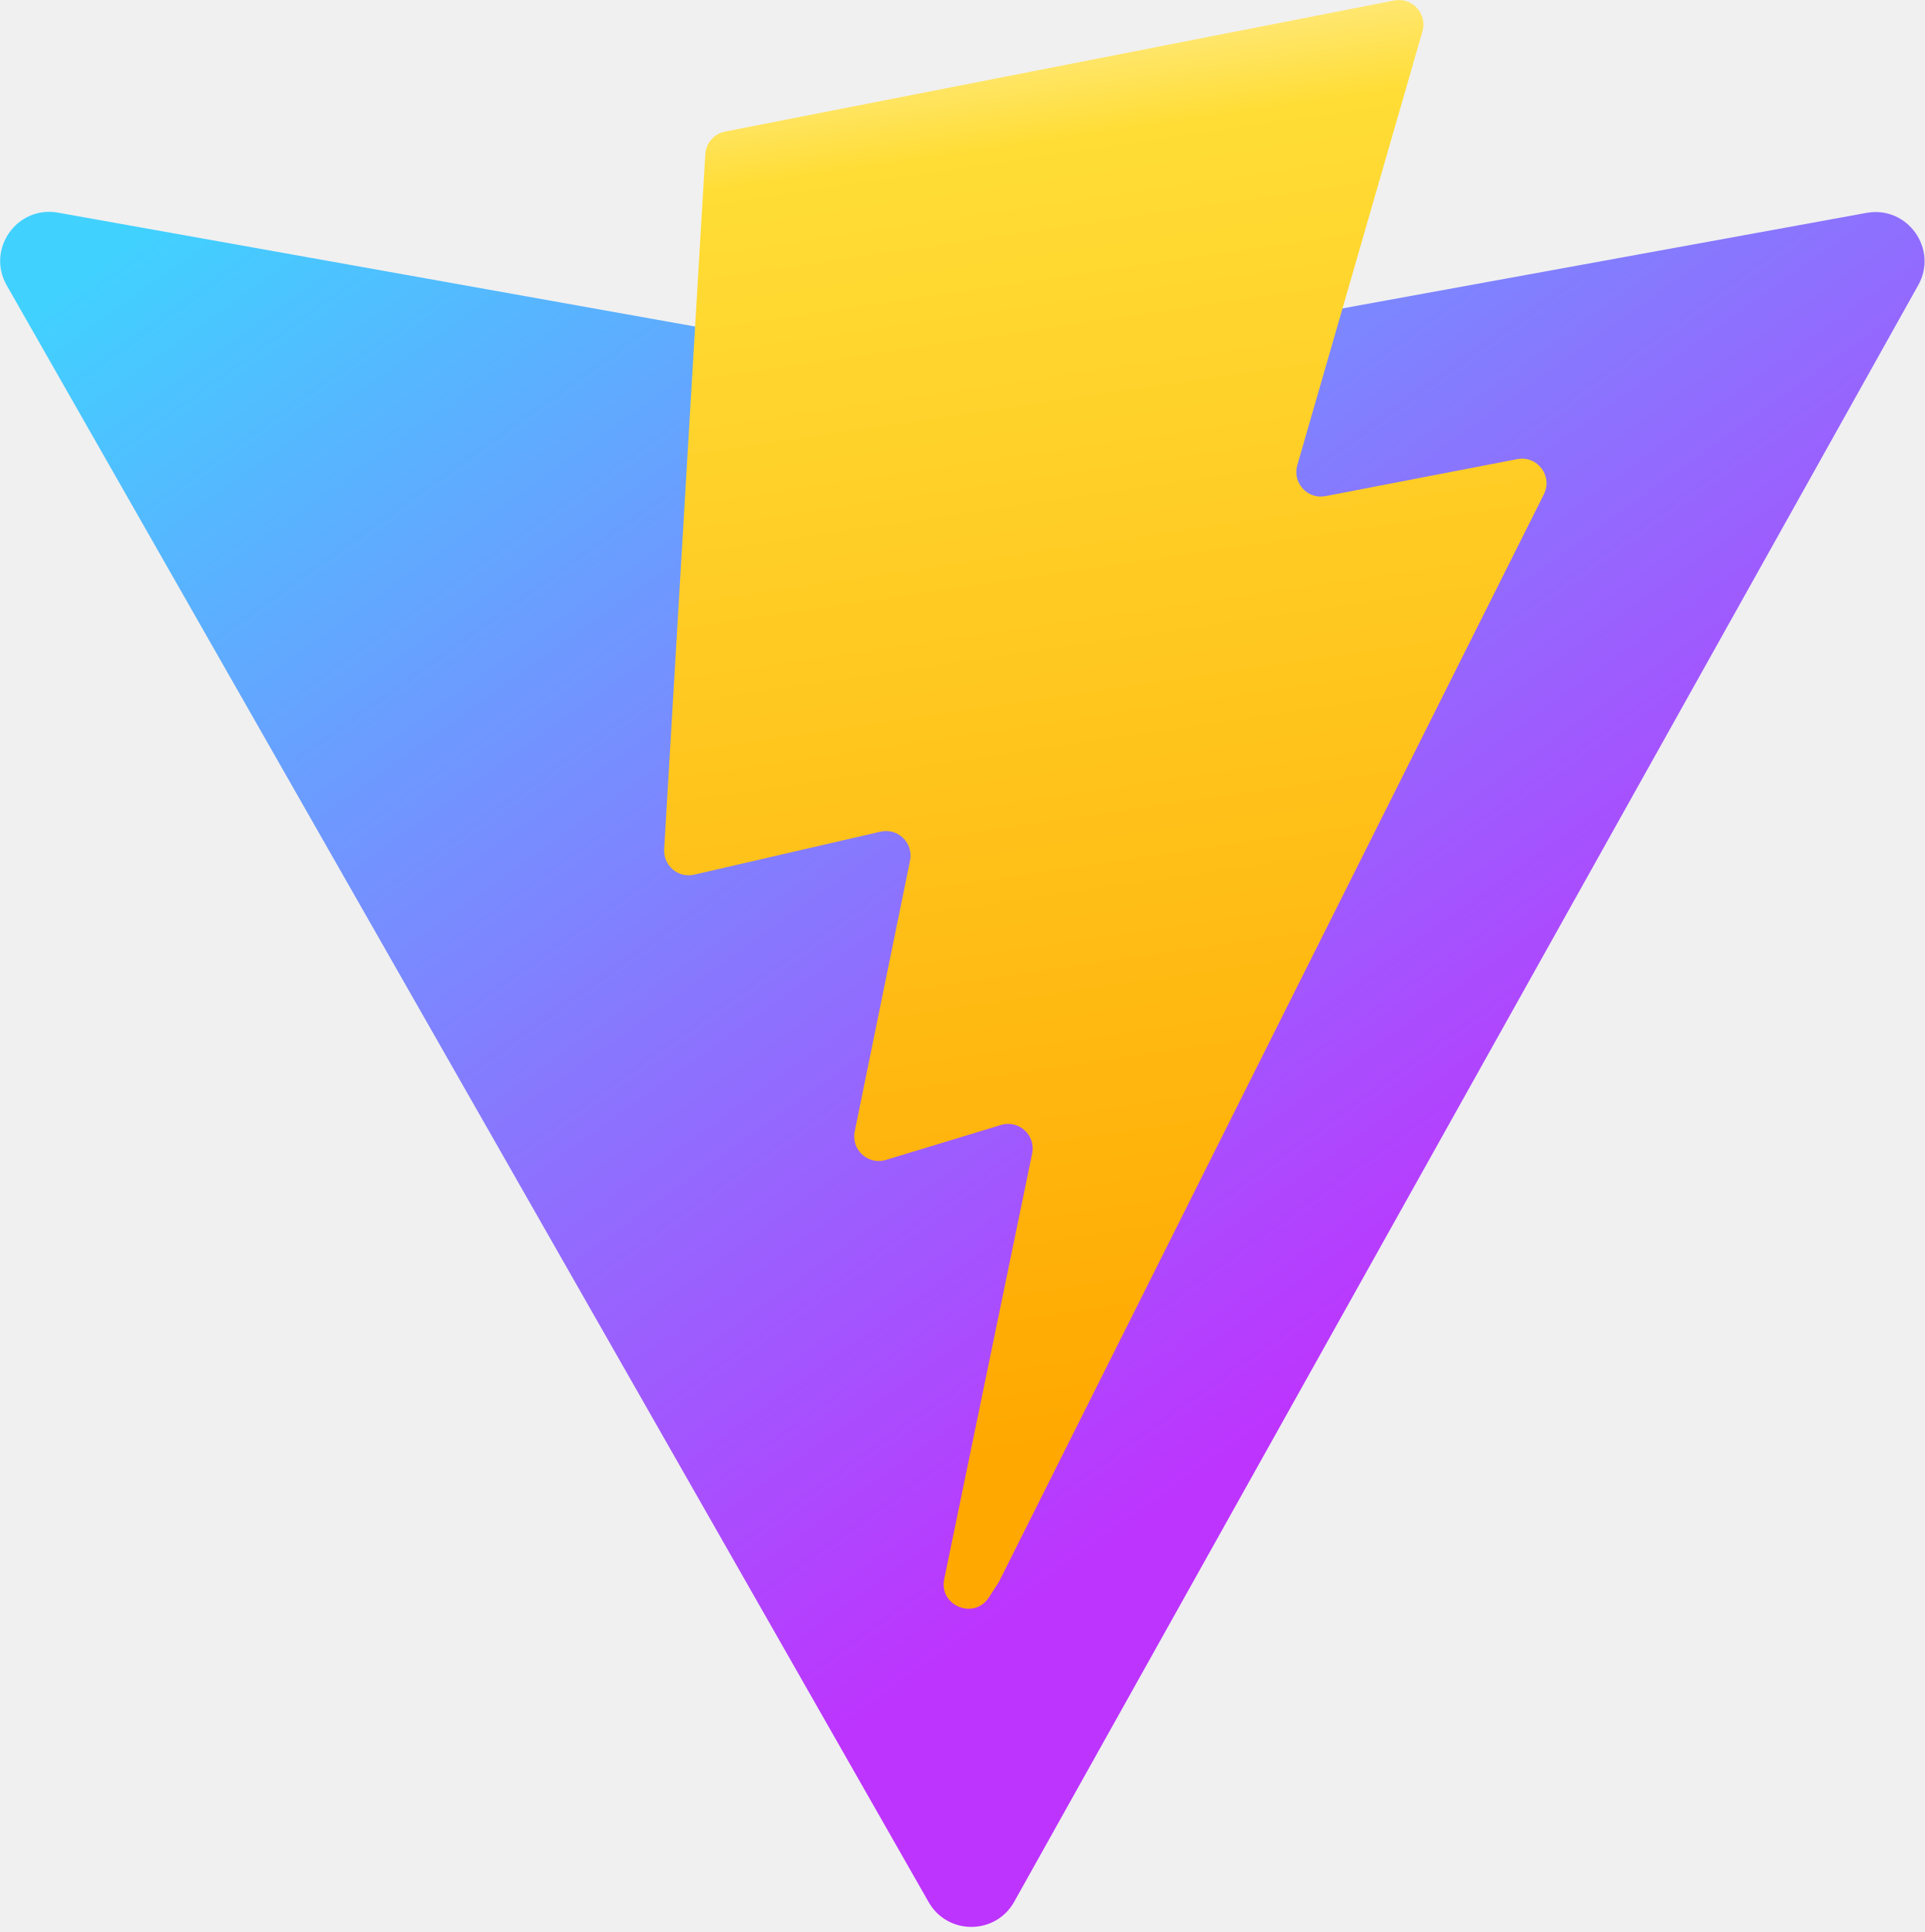
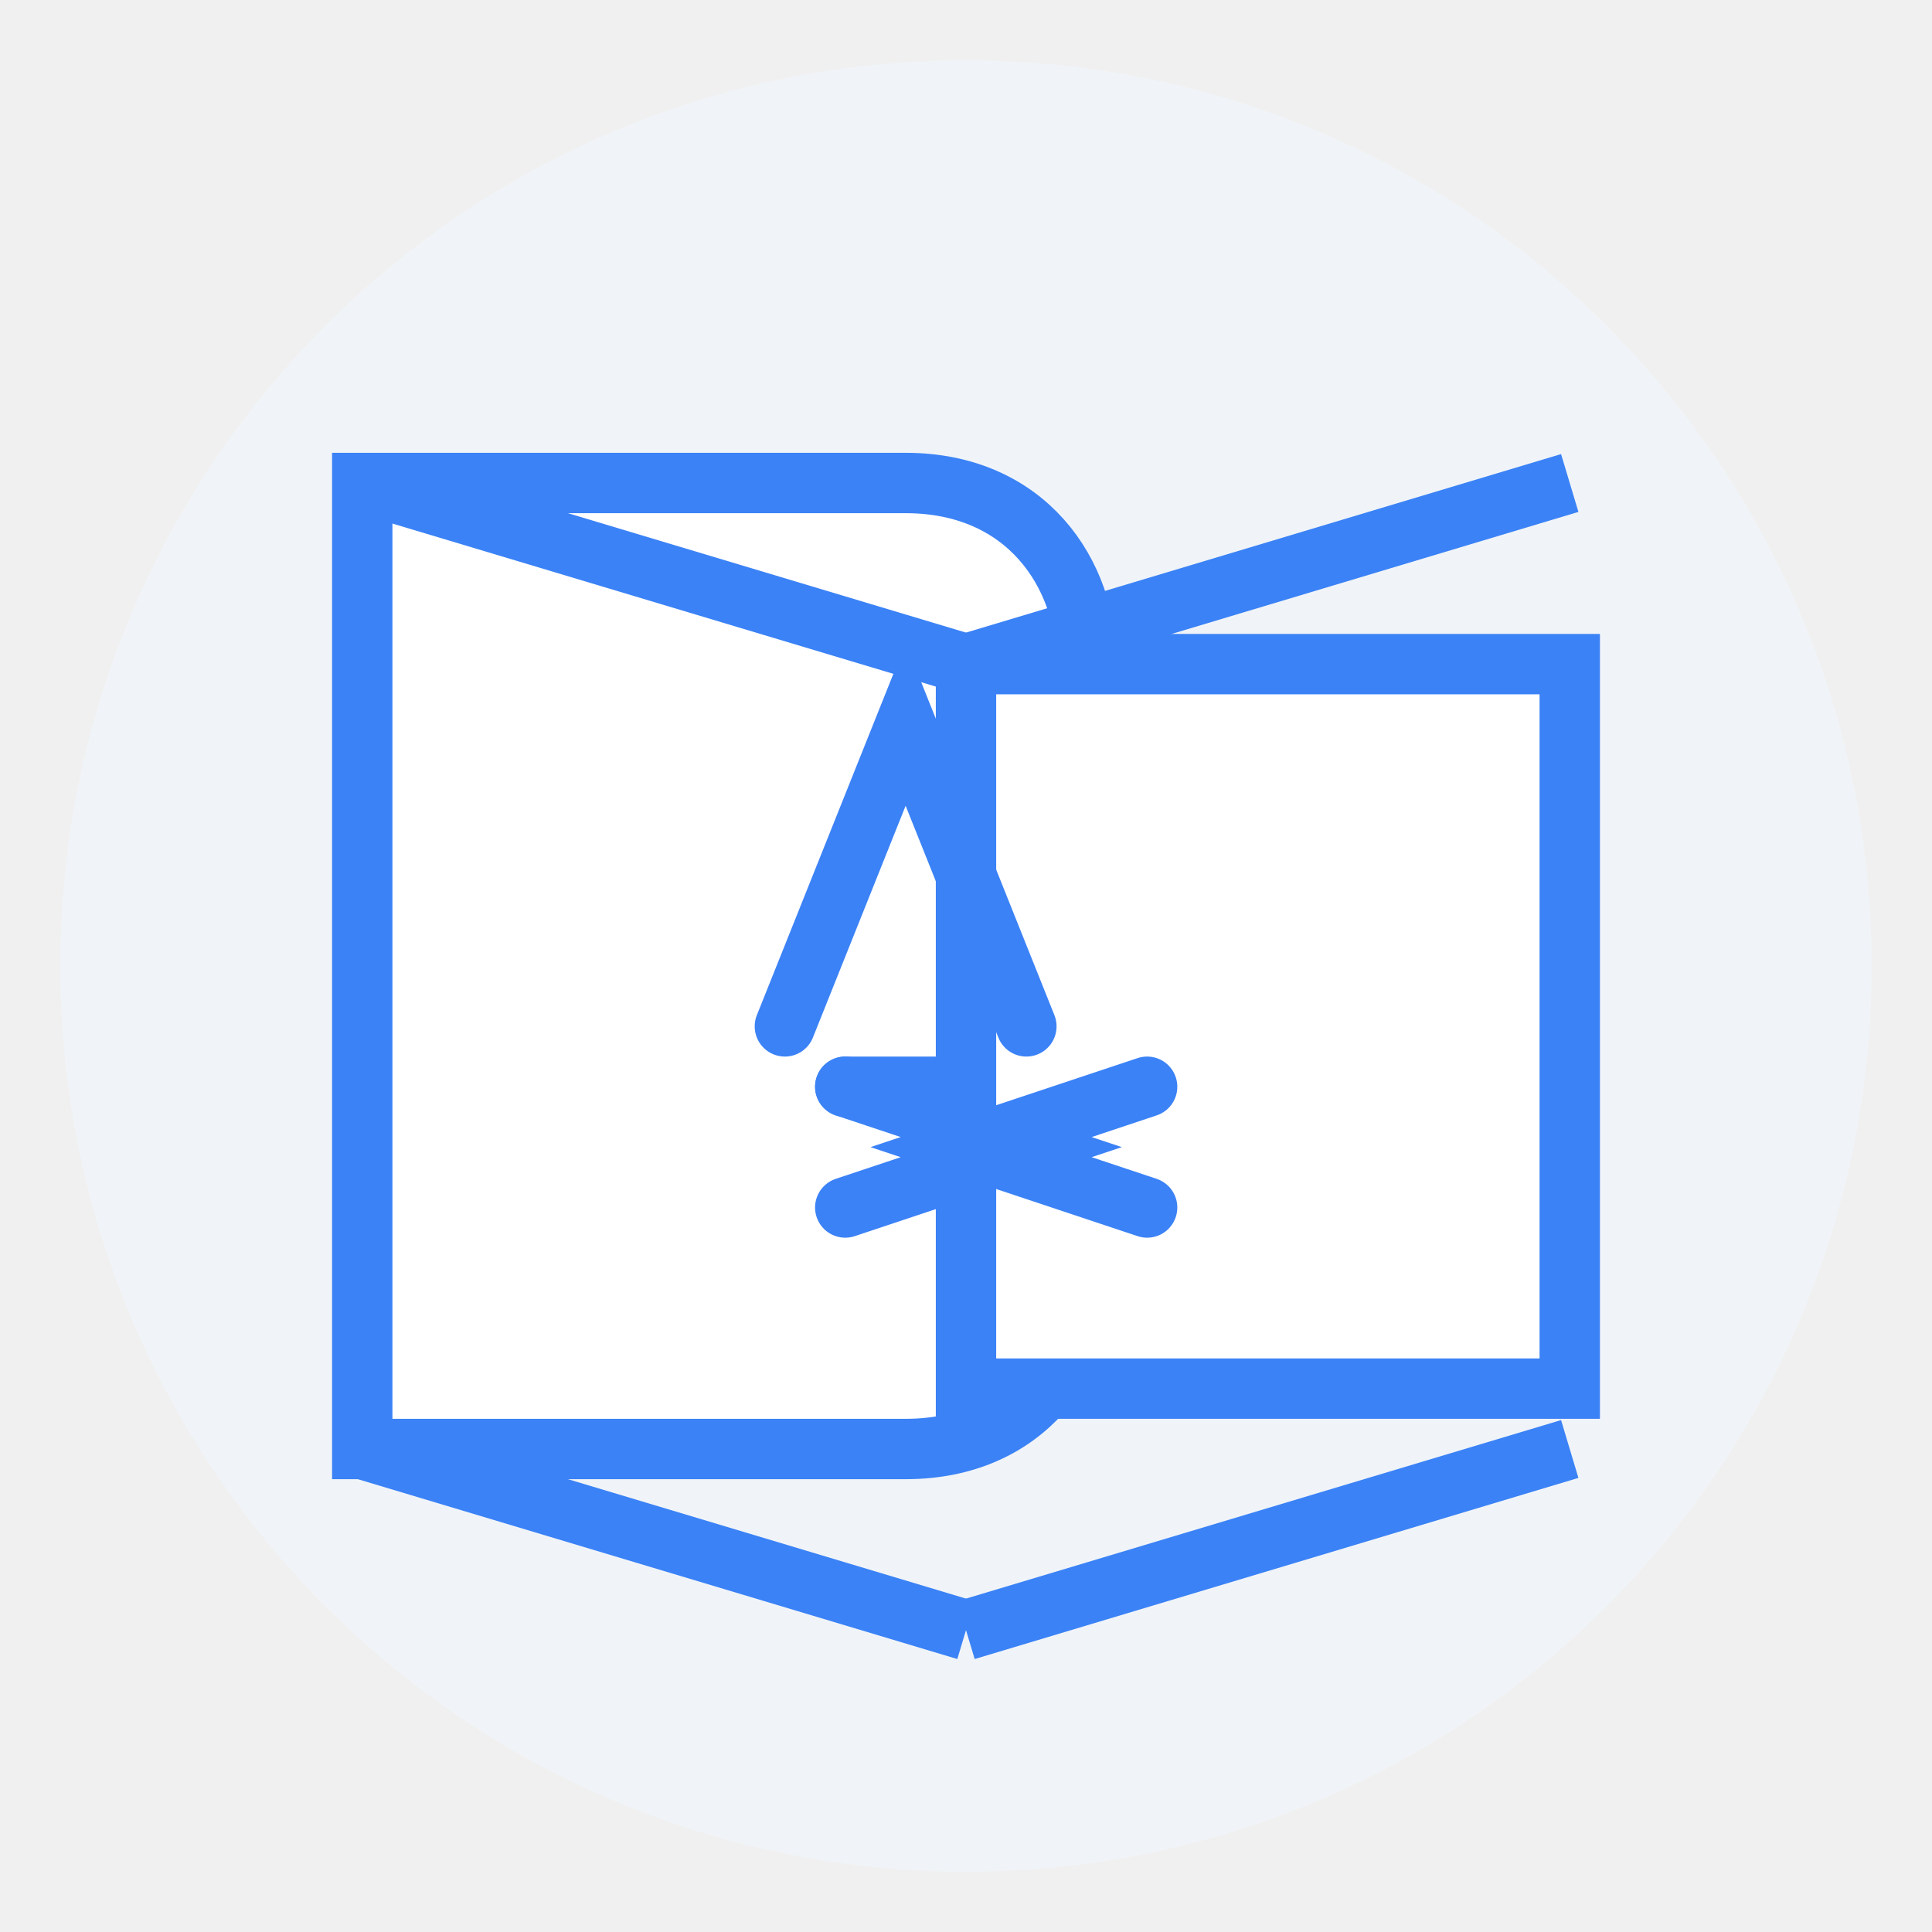
- <svg xmlns="http://www.w3.org/2000/svg" aria-hidden="true" role="img" class="iconify iconify--logos" width="31.88" height="32" preserveAspectRatio="xMidYMid meet" viewBox="0 0 256 257">
-   <defs>
-     <linearGradient id="IconifyId1813088fe1fbc01fb466" x1="-.828%" x2="57.636%" y1="7.652%" y2="78.411%">
-       <stop offset="0%" stop-color="#41D1FF" />
-       <stop offset="100%" stop-color="#BD34FE" />
-     </linearGradient>
-     <linearGradient id="IconifyId1813088fe1fbc01fb467" x1="43.376%" x2="50.316%" y1="2.242%" y2="89.03%">
-       <stop offset="0%" stop-color="#FFEA83" />
-       <stop offset="8.333%" stop-color="#FFDD35" />
-       <stop offset="100%" stop-color="#FFA800" />
-     </linearGradient>
-   </defs>
-   <path fill="url(#IconifyId1813088fe1fbc01fb466)" d="M255.153 37.938L134.897 252.976c-2.483 4.44-8.862 4.466-11.382.048L.875 37.958c-2.746-4.814 1.371-10.646 6.827-9.67l120.385 21.517a6.537 6.537 0 0 0 2.322-.004l117.867-21.483c5.438-.991 9.574 4.796 6.877 9.62Z" />
-   <path fill="url(#IconifyId1813088fe1fbc01fb467)" d="M185.432.063L96.44 17.501a3.268 3.268 0 0 0-2.634 3.014l-5.474 92.456a3.268 3.268 0 0 0 3.997 3.378l24.777-5.718c2.318-.535 4.413 1.507 3.936 3.838l-7.361 36.047c-.495 2.426 1.782 4.5 4.151 3.78l15.304-4.649c2.372-.72 4.652 1.36 4.15 3.788l-11.698 56.621c-.732 3.542 3.979 5.473 5.943 2.437l1.313-2.028l72.516-144.72c1.215-2.423-.88-5.186-3.54-4.672l-25.505 4.922c-2.396.462-4.435-1.77-3.759-4.114l16.646-57.705c.677-2.35-1.37-4.583-3.769-4.113Z" />
+ <svg xmlns="http://www.w3.org/2000/svg" viewBox="0 0 64 64" width="100" height="100">
+   <circle cx="32" cy="32" r="30" fill="#f0f4f8" />
+   <g fill="none" stroke="#3b82f6" stroke-width="2">
+     <path d="M12 16h18c4 0 6 3 6 6v20c0 3-2 6-6 6H12V16z" fill="#fff" />
+     <path d="M32 22h20v24H32z" fill="#fff" />
+     <line x1="12" y1="16" x2="32" y2="22" />
+     <line x1="32" y1="22" x2="52" y2="16" />
+     <line x1="12" y1="48" x2="32" y2="54" />
+     <line x1="32" y1="54" x2="52" y2="48" />
+   </g>
+   <path d="M26 34l4-10 4 10M28 36h4" fill="none" stroke="#3b82f6" stroke-width="2" stroke-linecap="round" />
+   <path d="M38 40l-6-2 6-2M28 40l6-2-6-2" fill="none" stroke="#3b82f6" stroke-width="2" stroke-linecap="round" />
</svg>
